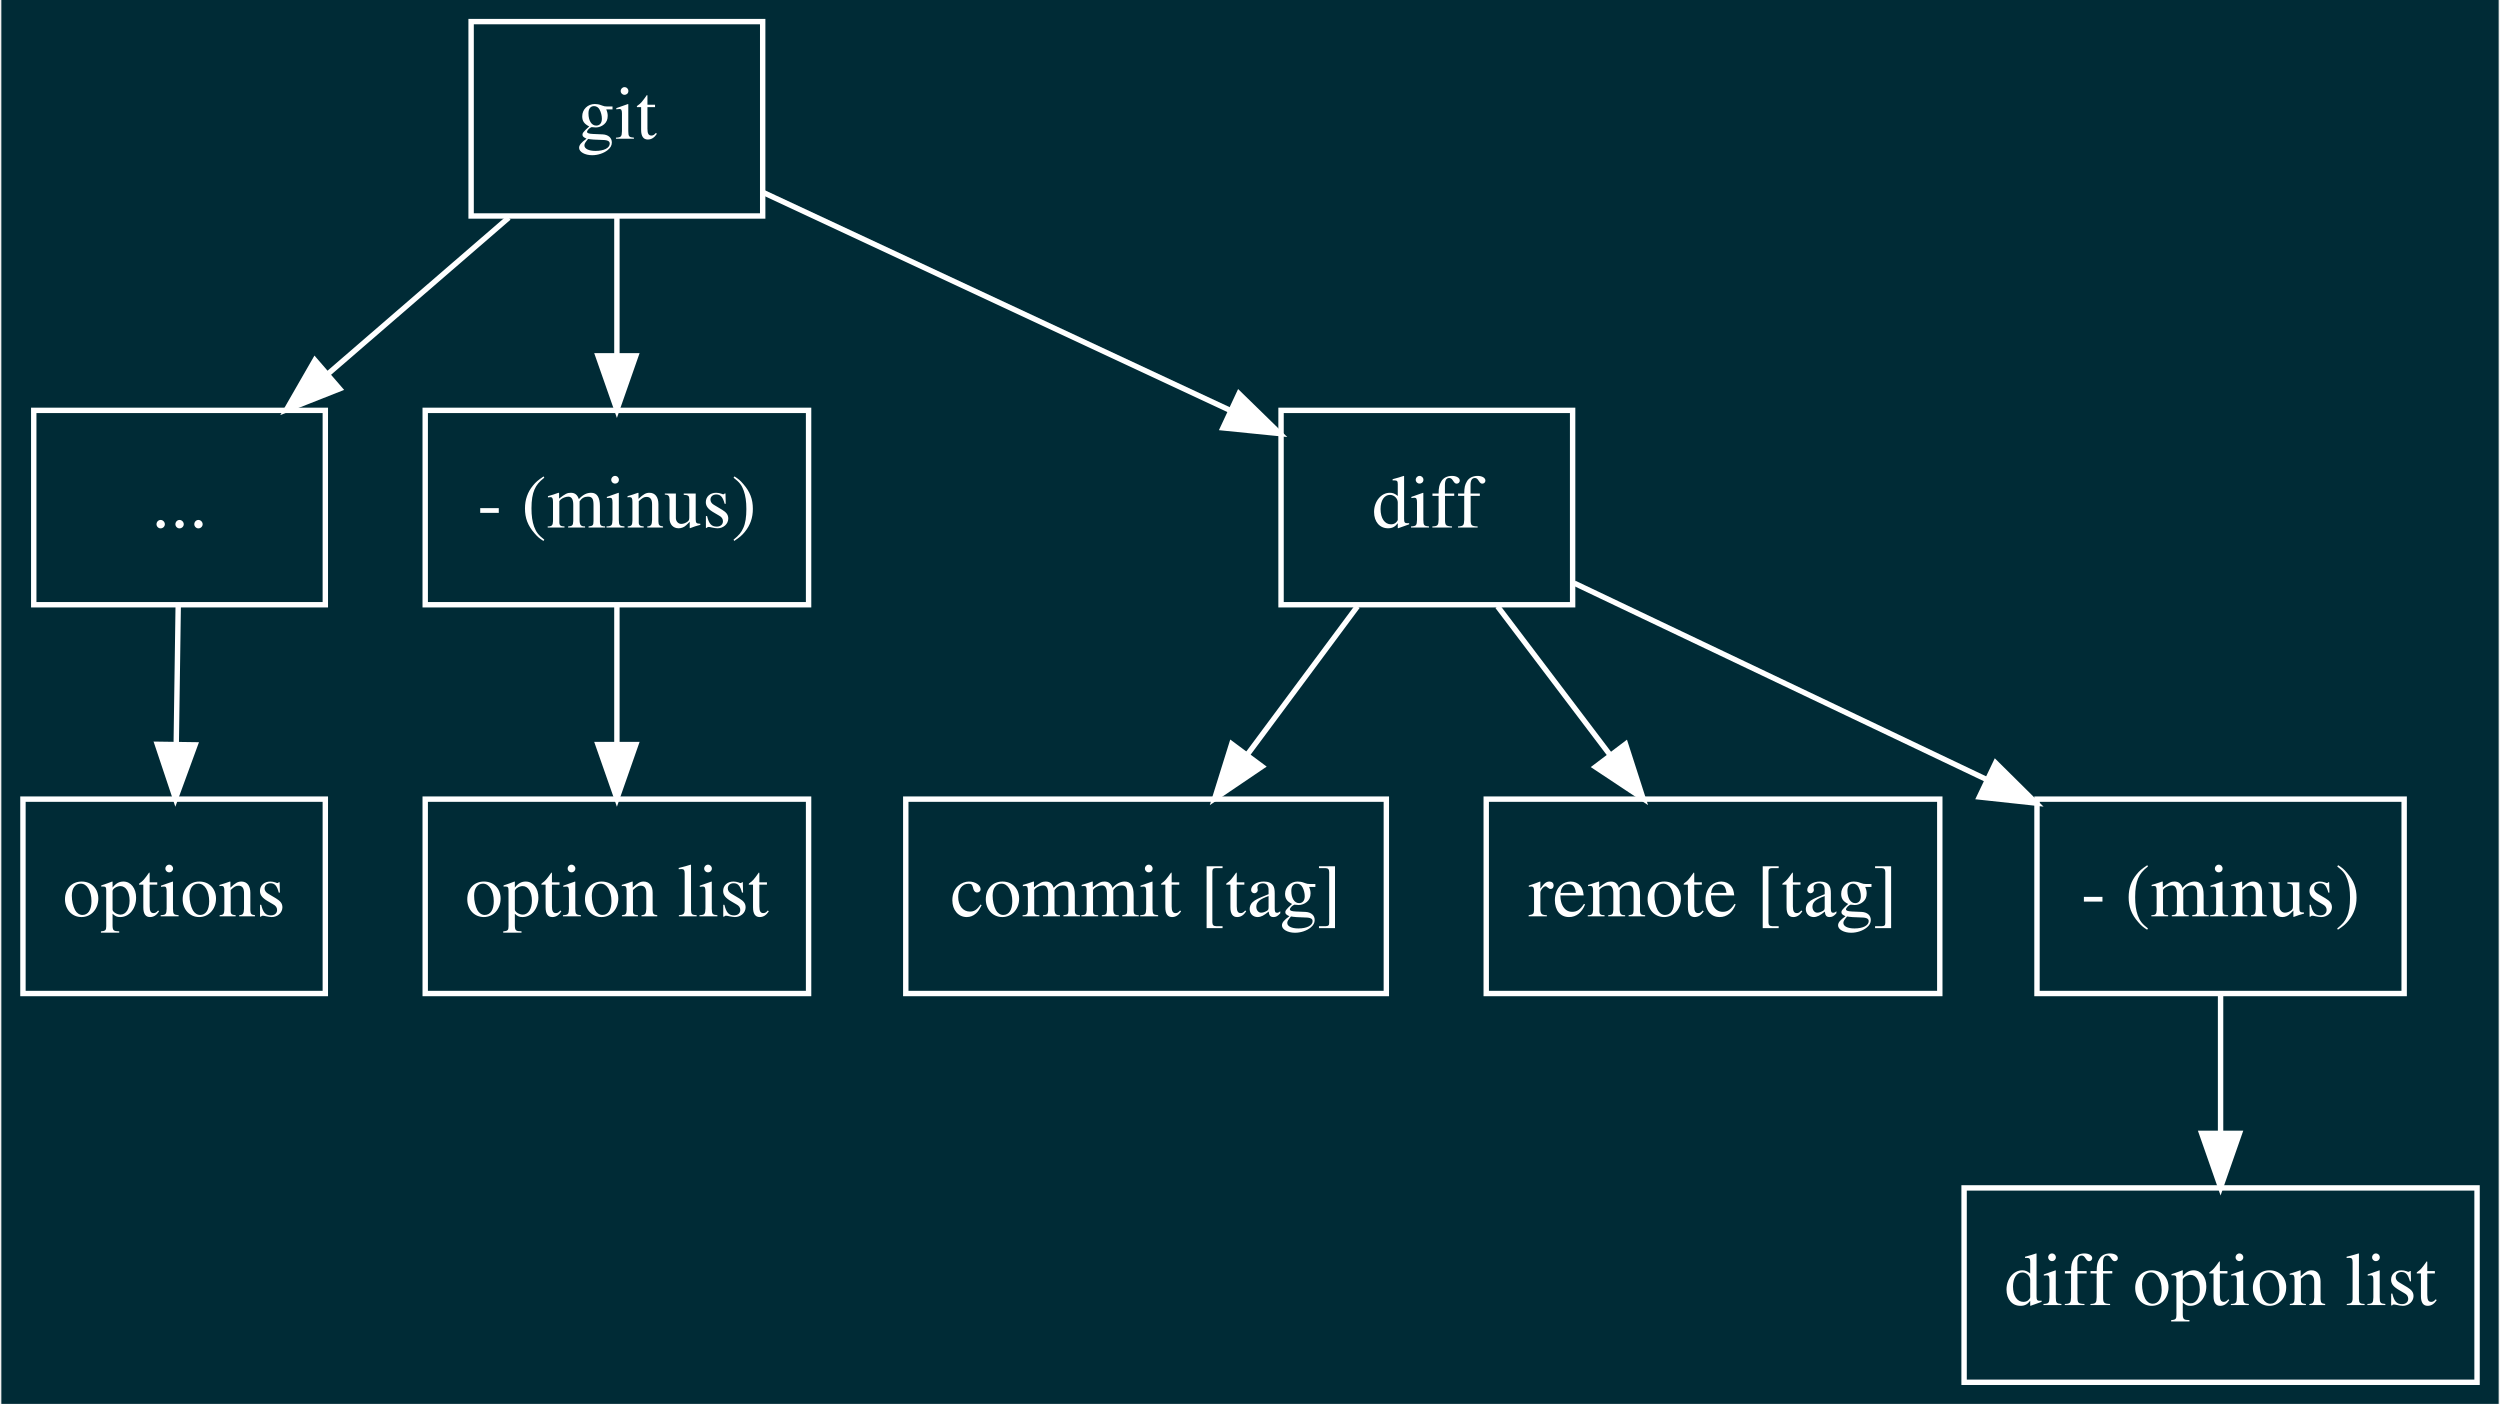
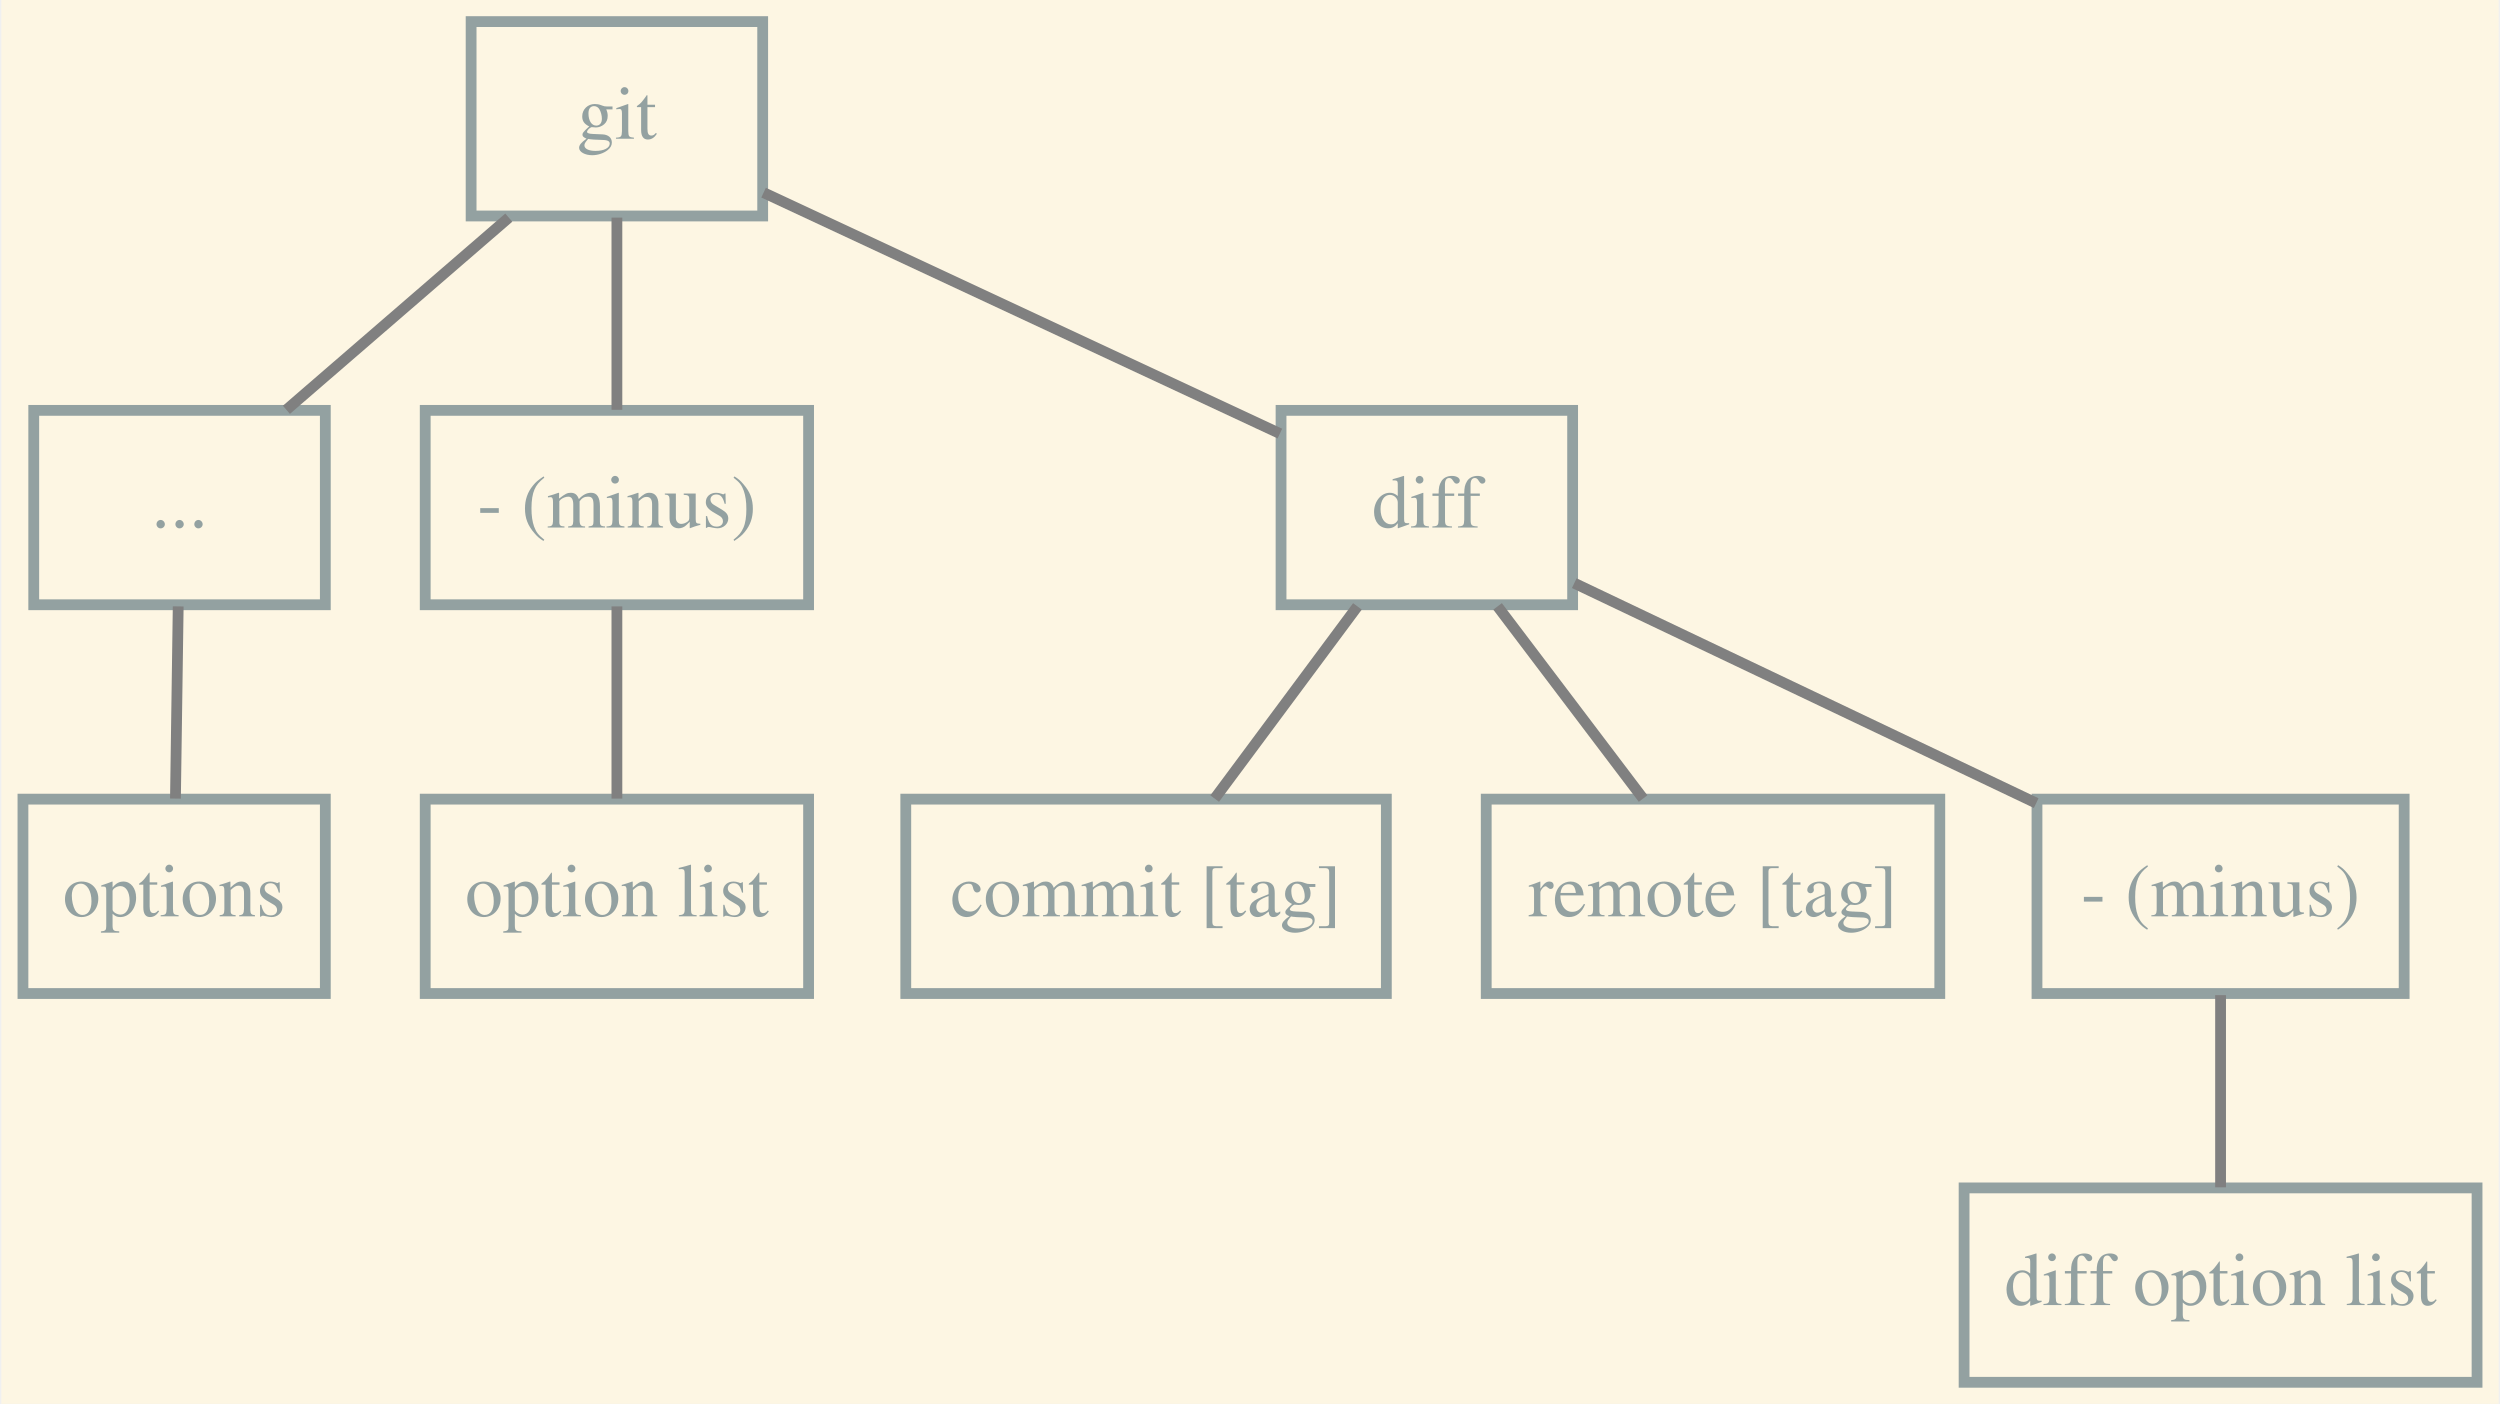
<svg xmlns="http://www.w3.org/2000/svg" width="463pt" height="260pt" viewBox="0.00 0.00 462.50 260.00">
  <g id="graph0" class="graph" transform="scale(1 1) rotate(0) translate(4 256)">
-     <polygon fill="#002b36" stroke="none" points="-4,4 -4,-256 458.5,-256 458.5,4 -4,4" />
+     <polygon fill="#fdf6e3" stroke="none" points="-4,4 -4,-256 458.5,-256 458.5,4 -4,4" />
    <g id="node1" class="node">
-       <polygon fill="none" stroke="white" points="137,-252 83,-252 83,-216 137,-216 137,-252" />
-       <text text-anchor="middle" x="110" y="-230.3" font-family="Times,serif" font-size="14.00" fill="white">git</text>
+       <polygon fill="none" stroke="#93a1a1" stroke-width="2" points="137,-252 83,-252 83,-216 137,-216 137,-252" />
+       <text text-anchor="middle" x="110" y="-230.3" font-family="Times,serif" font-size="14.00" fill="#93a1a1">git</text>
    </g>
    <g id="node2" class="node">
-       <polygon fill="none" stroke="white" points="56,-180 2,-180 2,-144 56,-144 56,-180" />
-       <text text-anchor="middle" x="29" y="-158.3" font-family="Times,serif" font-size="14.00" fill="white">...</text>
+       <polygon fill="none" stroke="#93a1a1" stroke-width="2" points="56,-180 2,-180 2,-144 56,-144 56,-180" />
+       <text text-anchor="middle" x="29" y="-158.3" font-family="Times,serif" font-size="14.00" fill="#93a1a1">...</text>
    </g>
    <g id="edge1" class="edge">
-       <path fill="none" stroke="white" d="M89.978,-215.697C79.874,-206.965 67.464,-196.24 56.483,-186.75" />
-       <polygon fill="white" stroke="white" points="58.647,-183.995 48.792,-180.104 54.07,-189.291 58.647,-183.995" />
+       <path fill="none" stroke="gray" stroke-width="2" d="M89.978,-215.697C77.422,-204.846 61.304,-190.917 48.792,-180.104" />
    </g>
    <g id="node4" class="node">
-       <polygon fill="none" stroke="white" points="145.5,-180 74.5,-180 74.5,-144 145.5,-144 145.5,-180" />
-       <text text-anchor="middle" x="110" y="-158.3" font-family="Times,serif" font-size="14.00" fill="white"> - (minus)</text>
+       <polygon fill="none" stroke="#93a1a1" stroke-width="2" points="145.5,-180 74.5,-180 74.5,-144 145.5,-144 145.5,-180" />
+       <text text-anchor="middle" x="110" y="-158.3" font-family="Times,serif" font-size="14.00" fill="#93a1a1"> - (minus)</text>
    </g>
    <g id="edge3" class="edge">
-       <path fill="none" stroke="white" d="M110,-215.697C110,-207.983 110,-198.712 110,-190.112" />
-       <polygon fill="white" stroke="white" points="113.5,-190.104 110,-180.104 106.5,-190.104 113.5,-190.104" />
+       <path fill="none" stroke="gray" stroke-width="2" d="M110,-215.697C110,-204.846 110,-190.917 110,-180.104" />
    </g>
    <g id="node6" class="node">
-       <polygon fill="none" stroke="white" points="287,-180 233,-180 233,-144 287,-144 287,-180" />
-       <text text-anchor="middle" x="260" y="-158.3" font-family="Times,serif" font-size="14.00" fill="white">diff</text>
+       <polygon fill="none" stroke="#93a1a1" stroke-width="2" points="287,-180 233,-180 233,-144 287,-144 287,-180" />
+       <text text-anchor="middle" x="260" y="-158.3" font-family="Times,serif" font-size="14.00" fill="#93a1a1">diff</text>
    </g>
    <g id="edge5" class="edge">
-       <path fill="none" stroke="white" d="M137.164,-220.324C161.3,-209.06 196.781,-192.502 223.412,-180.075" />
-       <polygon fill="white" stroke="white" points="225.203,-183.101 232.785,-175.7 222.243,-176.758 225.203,-183.101" />
+       <path fill="none" stroke="gray" stroke-width="2" d="M137.164,-220.324C164.264,-207.677 205.667,-188.356 232.785,-175.7" />
    </g>
    <g id="node3" class="node">
-       <polygon fill="none" stroke="white" points="56,-108 -3.55271e-15,-108 -3.55271e-15,-72 56,-72 56,-108" />
-       <text text-anchor="middle" x="28" y="-86.3" font-family="Times,serif" font-size="14.00" fill="white">options</text>
+       <polygon fill="none" stroke="#93a1a1" stroke-width="2" points="56,-108 -3.55271e-15,-108 -3.55271e-15,-72 56,-72 56,-108" />
+       <text text-anchor="middle" x="28" y="-86.3" font-family="Times,serif" font-size="14.00" fill="#93a1a1">options</text>
    </g>
    <g id="edge2" class="edge">
-       <path fill="none" stroke="white" d="M28.753,-143.697C28.643,-135.983 28.51,-126.712 28.387,-118.112" />
-       <polygon fill="white" stroke="white" points="31.887,-118.053 28.244,-108.104 24.888,-118.153 31.887,-118.053" />
+       <path fill="none" stroke="gray" stroke-width="2" d="M28.753,-143.697C28.598,-132.846 28.399,-118.917 28.244,-108.104" />
    </g>
    <g id="node5" class="node">
-       <polygon fill="none" stroke="white" points="145.5,-108 74.5,-108 74.5,-72 145.5,-72 145.5,-108" />
-       <text text-anchor="middle" x="110" y="-86.3" font-family="Times,serif" font-size="14.00" fill="white">option list</text>
+       <polygon fill="none" stroke="#93a1a1" stroke-width="2" points="145.5,-108 74.5,-108 74.5,-72 145.5,-72 145.5,-108" />
+       <text text-anchor="middle" x="110" y="-86.3" font-family="Times,serif" font-size="14.00" fill="#93a1a1">option list</text>
    </g>
    <g id="edge4" class="edge">
-       <path fill="none" stroke="white" d="M110,-143.697C110,-135.983 110,-126.712 110,-118.112" />
-       <polygon fill="white" stroke="white" points="113.5,-118.104 110,-108.104 106.5,-118.104 113.5,-118.104" />
+       <path fill="none" stroke="gray" stroke-width="2" d="M110,-143.697C110,-132.846 110,-118.917 110,-108.104" />
    </g>
    <g id="node7" class="node">
-       <polygon fill="none" stroke="white" points="252.5,-108 163.5,-108 163.5,-72 252.5,-72 252.5,-108" />
-       <text text-anchor="middle" x="208" y="-86.3" font-family="Times,serif" font-size="14.00" fill="white">commit [tag]</text>
+       <polygon fill="none" stroke="#93a1a1" stroke-width="2" points="252.5,-108 163.5,-108 163.5,-72 252.5,-72 252.5,-108" />
+       <text text-anchor="middle" x="208" y="-86.3" font-family="Times,serif" font-size="14.00" fill="#93a1a1">commit [tag]</text>
    </g>
    <g id="edge6" class="edge">
-       <path fill="none" stroke="white" d="M247.146,-143.697C240.975,-135.389 233.463,-125.277 226.676,-116.141" />
-       <polygon fill="white" stroke="white" points="229.479,-114.045 220.706,-108.104 223.86,-118.219 229.479,-114.045" />
+       <path fill="none" stroke="gray" stroke-width="2" d="M247.146,-143.697C239.086,-132.846 228.738,-118.917 220.706,-108.104" />
    </g>
    <g id="node8" class="node">
-       <polygon fill="none" stroke="white" points="355,-108 271,-108 271,-72 355,-72 355,-108" />
-       <text text-anchor="middle" x="313" y="-86.3" font-family="Times,serif" font-size="14.00" fill="white">remote [tag]</text>
+       <polygon fill="none" stroke="#93a1a1" stroke-width="2" points="355,-108 271,-108 271,-72 355,-72 355,-108" />
+       <text text-anchor="middle" x="313" y="-86.3" font-family="Times,serif" font-size="14.00" fill="#93a1a1">remote [tag]</text>
    </g>
    <g id="edge7" class="edge">
-       <path fill="none" stroke="white" d="M273.101,-143.697C279.391,-135.389 287.047,-125.277 293.965,-116.141" />
-       <polygon fill="white" stroke="white" points="296.804,-118.19 300.05,-108.104 291.223,-113.964 296.804,-118.19" />
+       <path fill="none" stroke="gray" stroke-width="2" d="M273.101,-143.697C281.316,-132.846 291.863,-118.917 300.05,-108.104" />
    </g>
    <g id="node9" class="node">
-       <polygon fill="none" stroke="white" points="441,-108 373,-108 373,-72 441,-72 441,-108" />
-       <text text-anchor="middle" x="407" y="-86.3" font-family="Times,serif" font-size="14.00" fill="white">- (minus)</text>
+       <polygon fill="none" stroke="#93a1a1" stroke-width="2" points="441,-108 373,-108 373,-72 441,-72 441,-108" />
+       <text text-anchor="middle" x="407" y="-86.3" font-family="Times,serif" font-size="14.00" fill="#93a1a1">- (minus)</text>
    </g>
    <g id="edge8" class="edge">
-       <path fill="none" stroke="white" d="M287.305,-147.998C308.73,-137.795 338.961,-123.4 363.68,-111.628" />
-       <polygon fill="white" stroke="white" points="365.331,-114.719 372.854,-107.26 362.321,-108.399 365.331,-114.719" />
+       <path fill="none" stroke="gray" stroke-width="2" d="M287.305,-147.998C311.467,-136.492 346.829,-119.653 372.854,-107.26" />
    </g>
    <g id="node10" class="node">
-       <polygon fill="none" stroke="white" points="454.5,-36 359.5,-36 359.5,-0 454.5,-0 454.5,-36" />
-       <text text-anchor="middle" x="407" y="-14.3" font-family="Times,serif" font-size="14.00" fill="white">diff option list</text>
+       <polygon fill="none" stroke="#93a1a1" stroke-width="2" points="454.5,-36 359.5,-36 359.5,-0 454.5,-0 454.5,-36" />
+       <text text-anchor="middle" x="407" y="-14.3" font-family="Times,serif" font-size="14.00" fill="#93a1a1">diff option list</text>
    </g>
    <g id="edge9" class="edge">
-       <path fill="none" stroke="white" d="M407,-71.697C407,-63.983 407,-54.712 407,-46.112" />
-       <polygon fill="white" stroke="white" points="410.5,-46.104 407,-36.104 403.5,-46.104 410.5,-46.104" />
+       <path fill="none" stroke="gray" stroke-width="2" d="M407,-71.697C407,-60.846 407,-46.917 407,-36.104" />
    </g>
  </g>
</svg>
